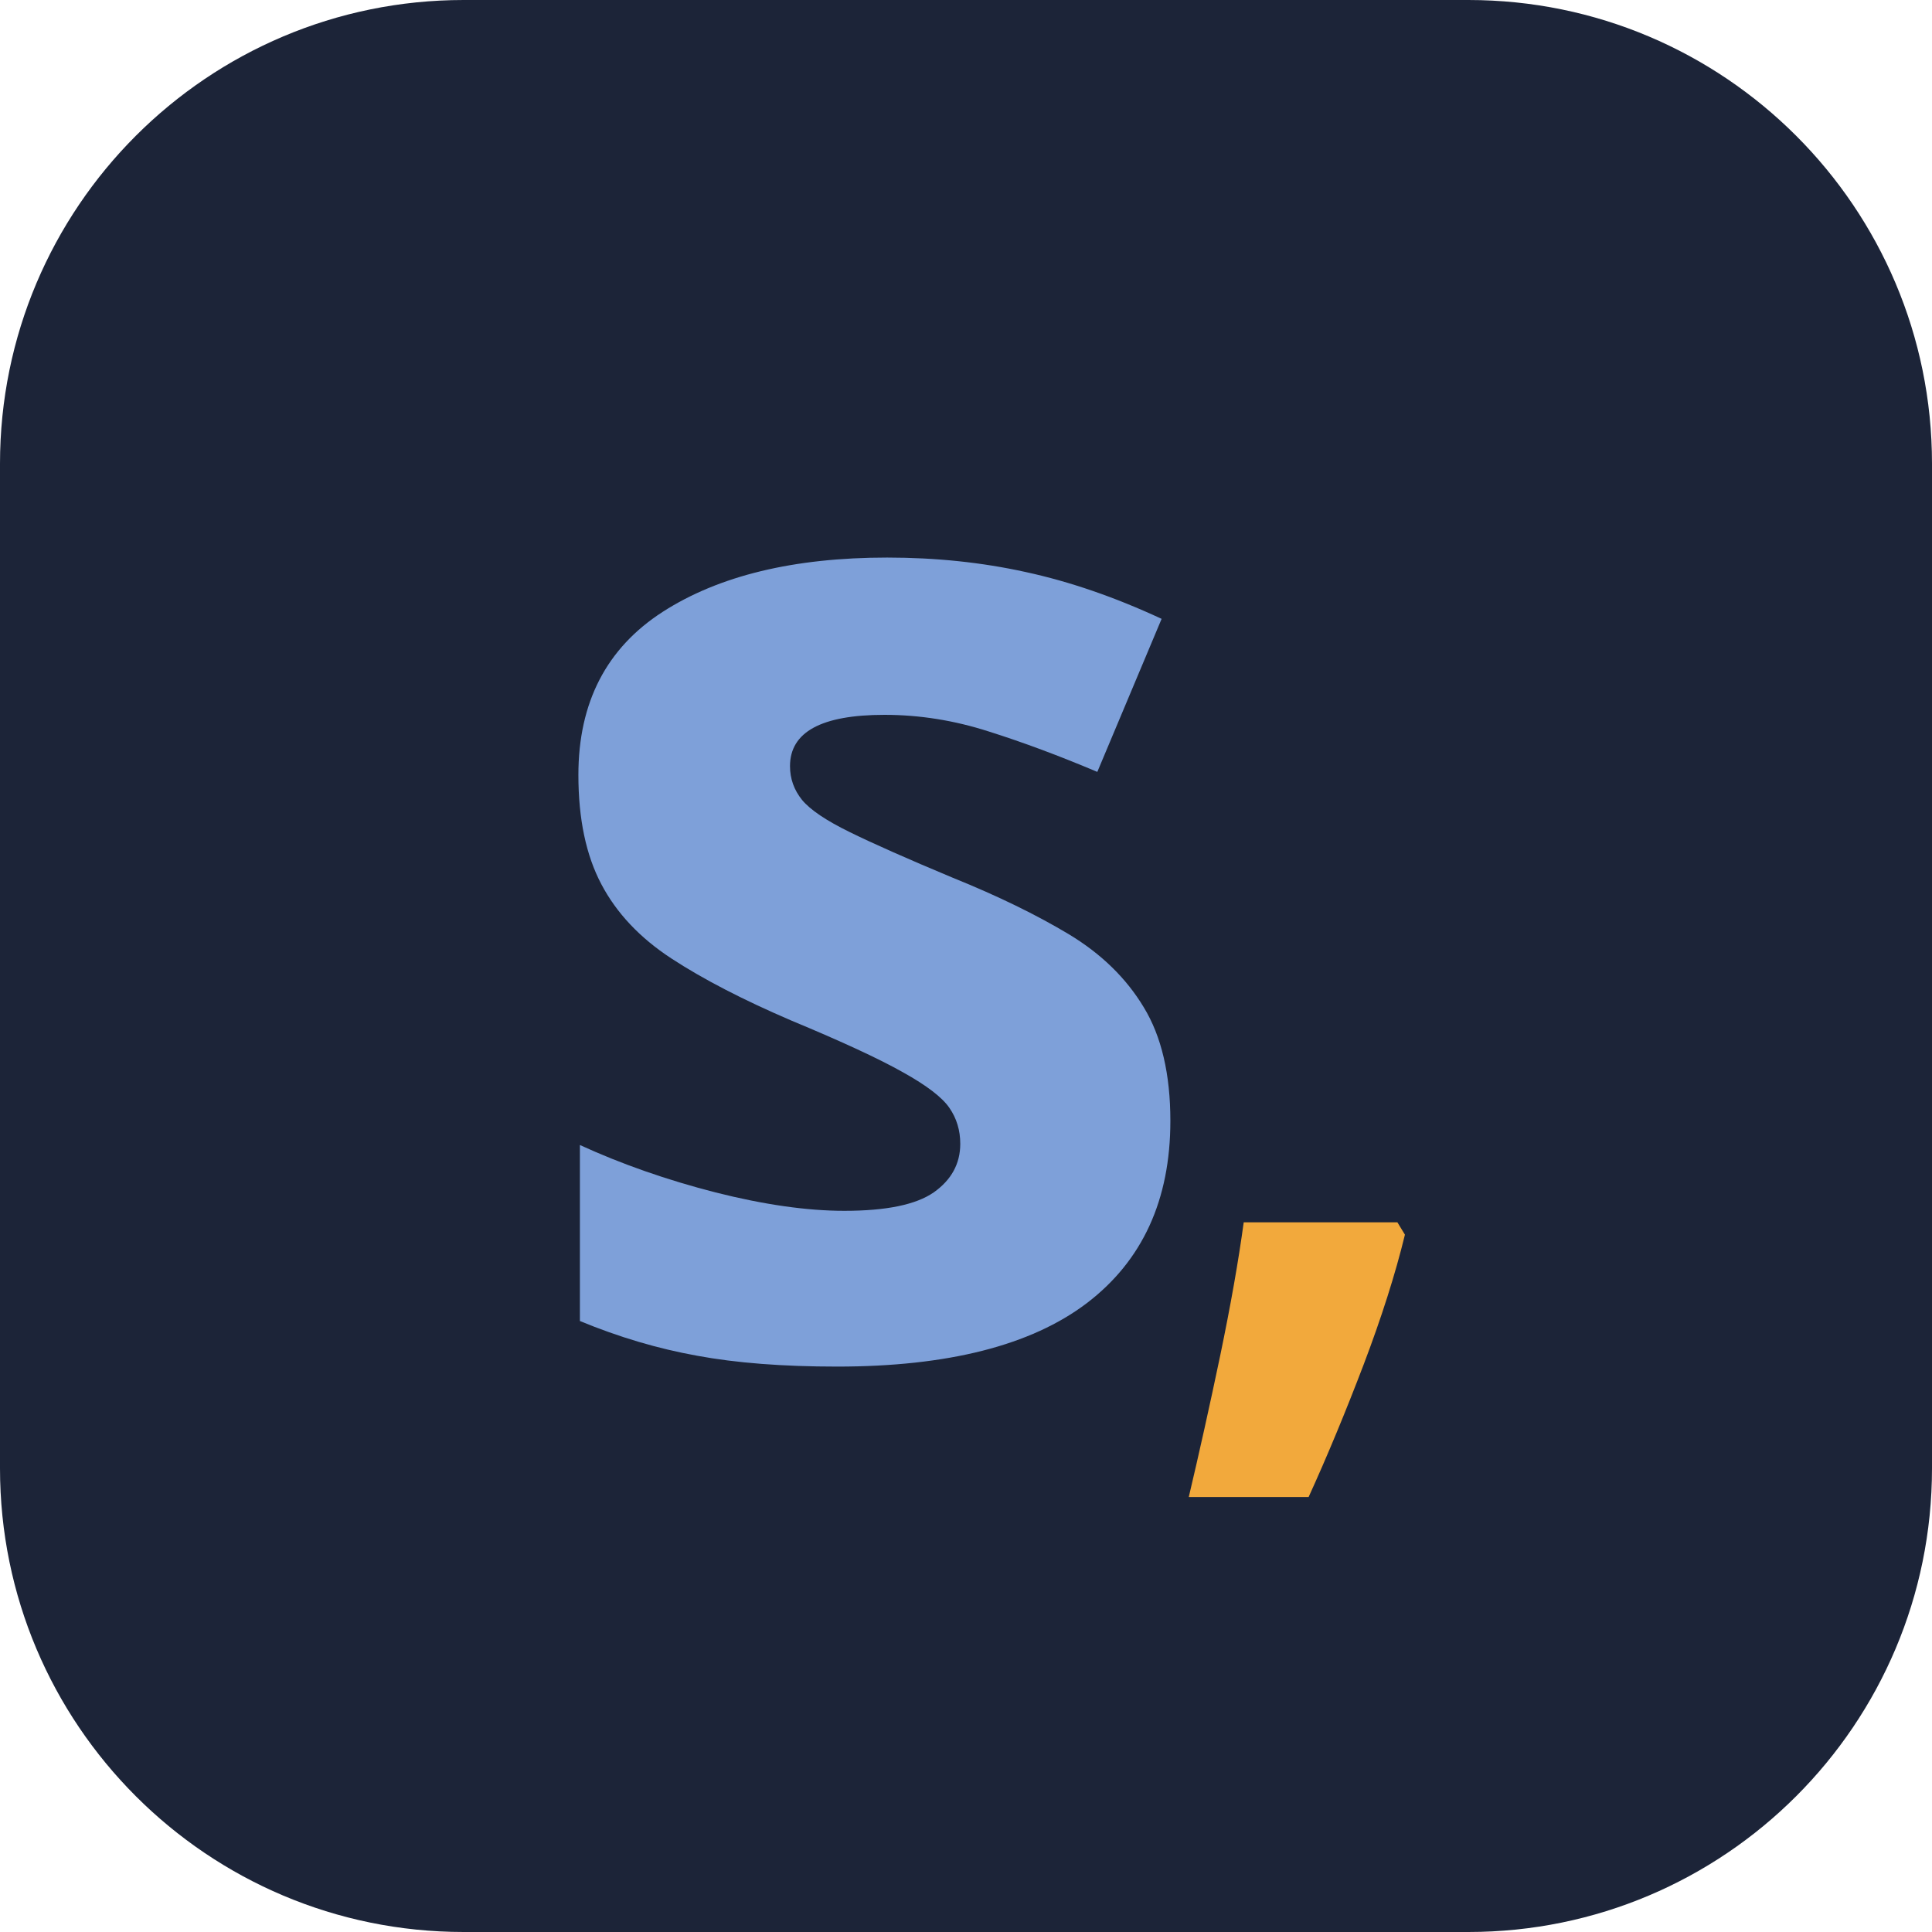
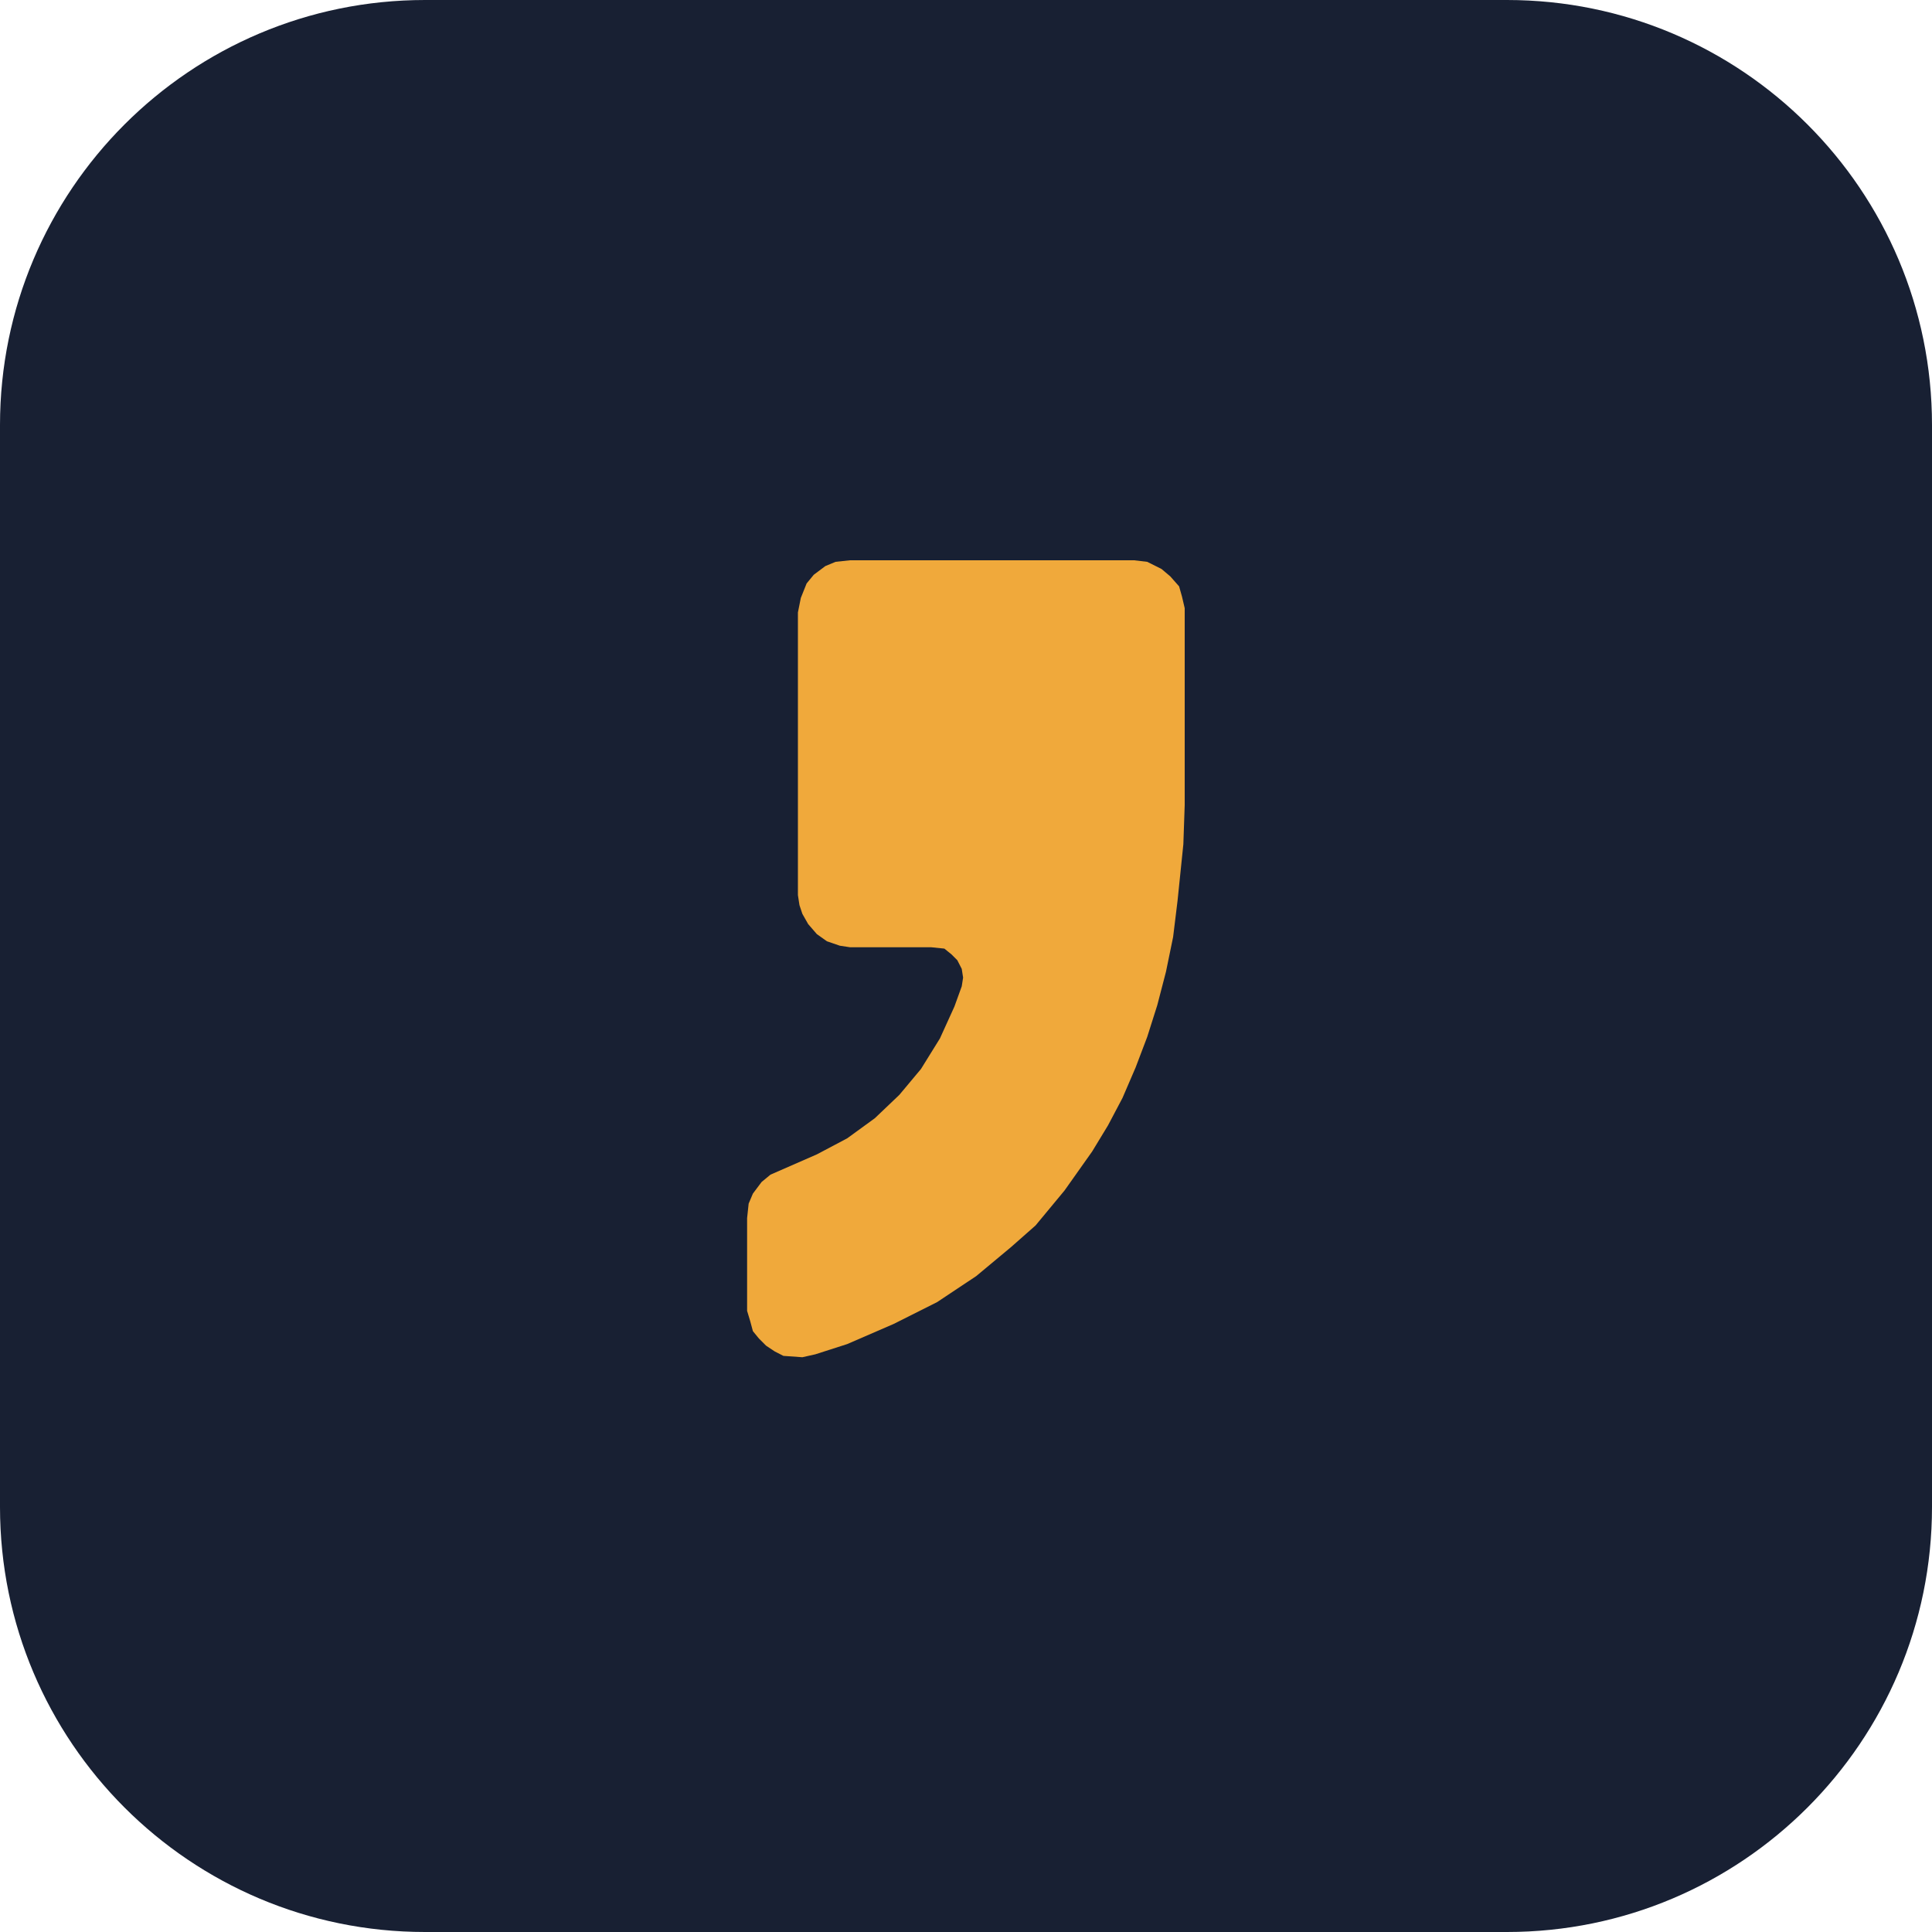
<svg xmlns="http://www.w3.org/2000/svg" viewBox="0 0 100 100">
-   <rect x="0" y="0" width="100" height="100" rx="24" fill="#1c2438" />
-   <text x="45" y="70" text-anchor="middle" font-family="Plus Jakarta Sans" font-weight="800" font-size="74" fill="#7ea0d9">s</text>
-   <text x="68" y="70" text-anchor="middle" font-family="Plus Jakarta Sans" font-weight="800" font-size="58" fill="#f2a93c">,</text>
+   <rect width="100" height="100" rx="22" fill="#182033" />
+   <path fill="#F0A93B" d="M39.88,60.80 L42.28,59.75 L43.85,58.92 L45.28,57.88 L46.55,56.67 L47.67,55.33 L48.65,53.75 L49.40,52.10 L49.78,51.05 L49.85,50.60 L49.78,50.15 L49.55,49.70 L49.25,49.40 L48.88,49.10 L48.20,49.03 L44.00,49.03 L43.47,48.95 L42.80,48.72 L42.28,48.35 L41.83,47.83 L41.53,47.30 L41.38,46.85 L41.30,46.33 L41.30,31.70 L41.45,30.95 L41.75,30.20 L42.12,29.75 L42.72,29.30 L43.25,29.08 L44.00,29.00 L58.70,29.00 L59.38,29.08 L60.12,29.45 L60.57,29.83 L61.03,30.35 L61.18,30.88 L61.32,31.48 L61.32,41.67 L61.25,43.70 L60.95,46.62 L60.72,48.50 L60.35,50.30 L59.90,52.03 L59.38,53.67 L58.78,55.25 L58.10,56.83 L57.35,58.25 L56.53,59.60 L55.10,61.62 L53.60,63.43 L52.33,64.55 L50.53,66.05 L48.50,67.40 L46.25,68.53 L43.85,69.57 L42.20,70.10 L41.53,70.25 L40.55,70.18 L40.10,69.95 L39.65,69.65 L39.28,69.28 L38.97,68.90 L38.83,68.38 L38.67,67.85 L38.67,63.05 L38.75,62.30 L38.97,61.78 L39.42,61.18Z" />
</svg>
